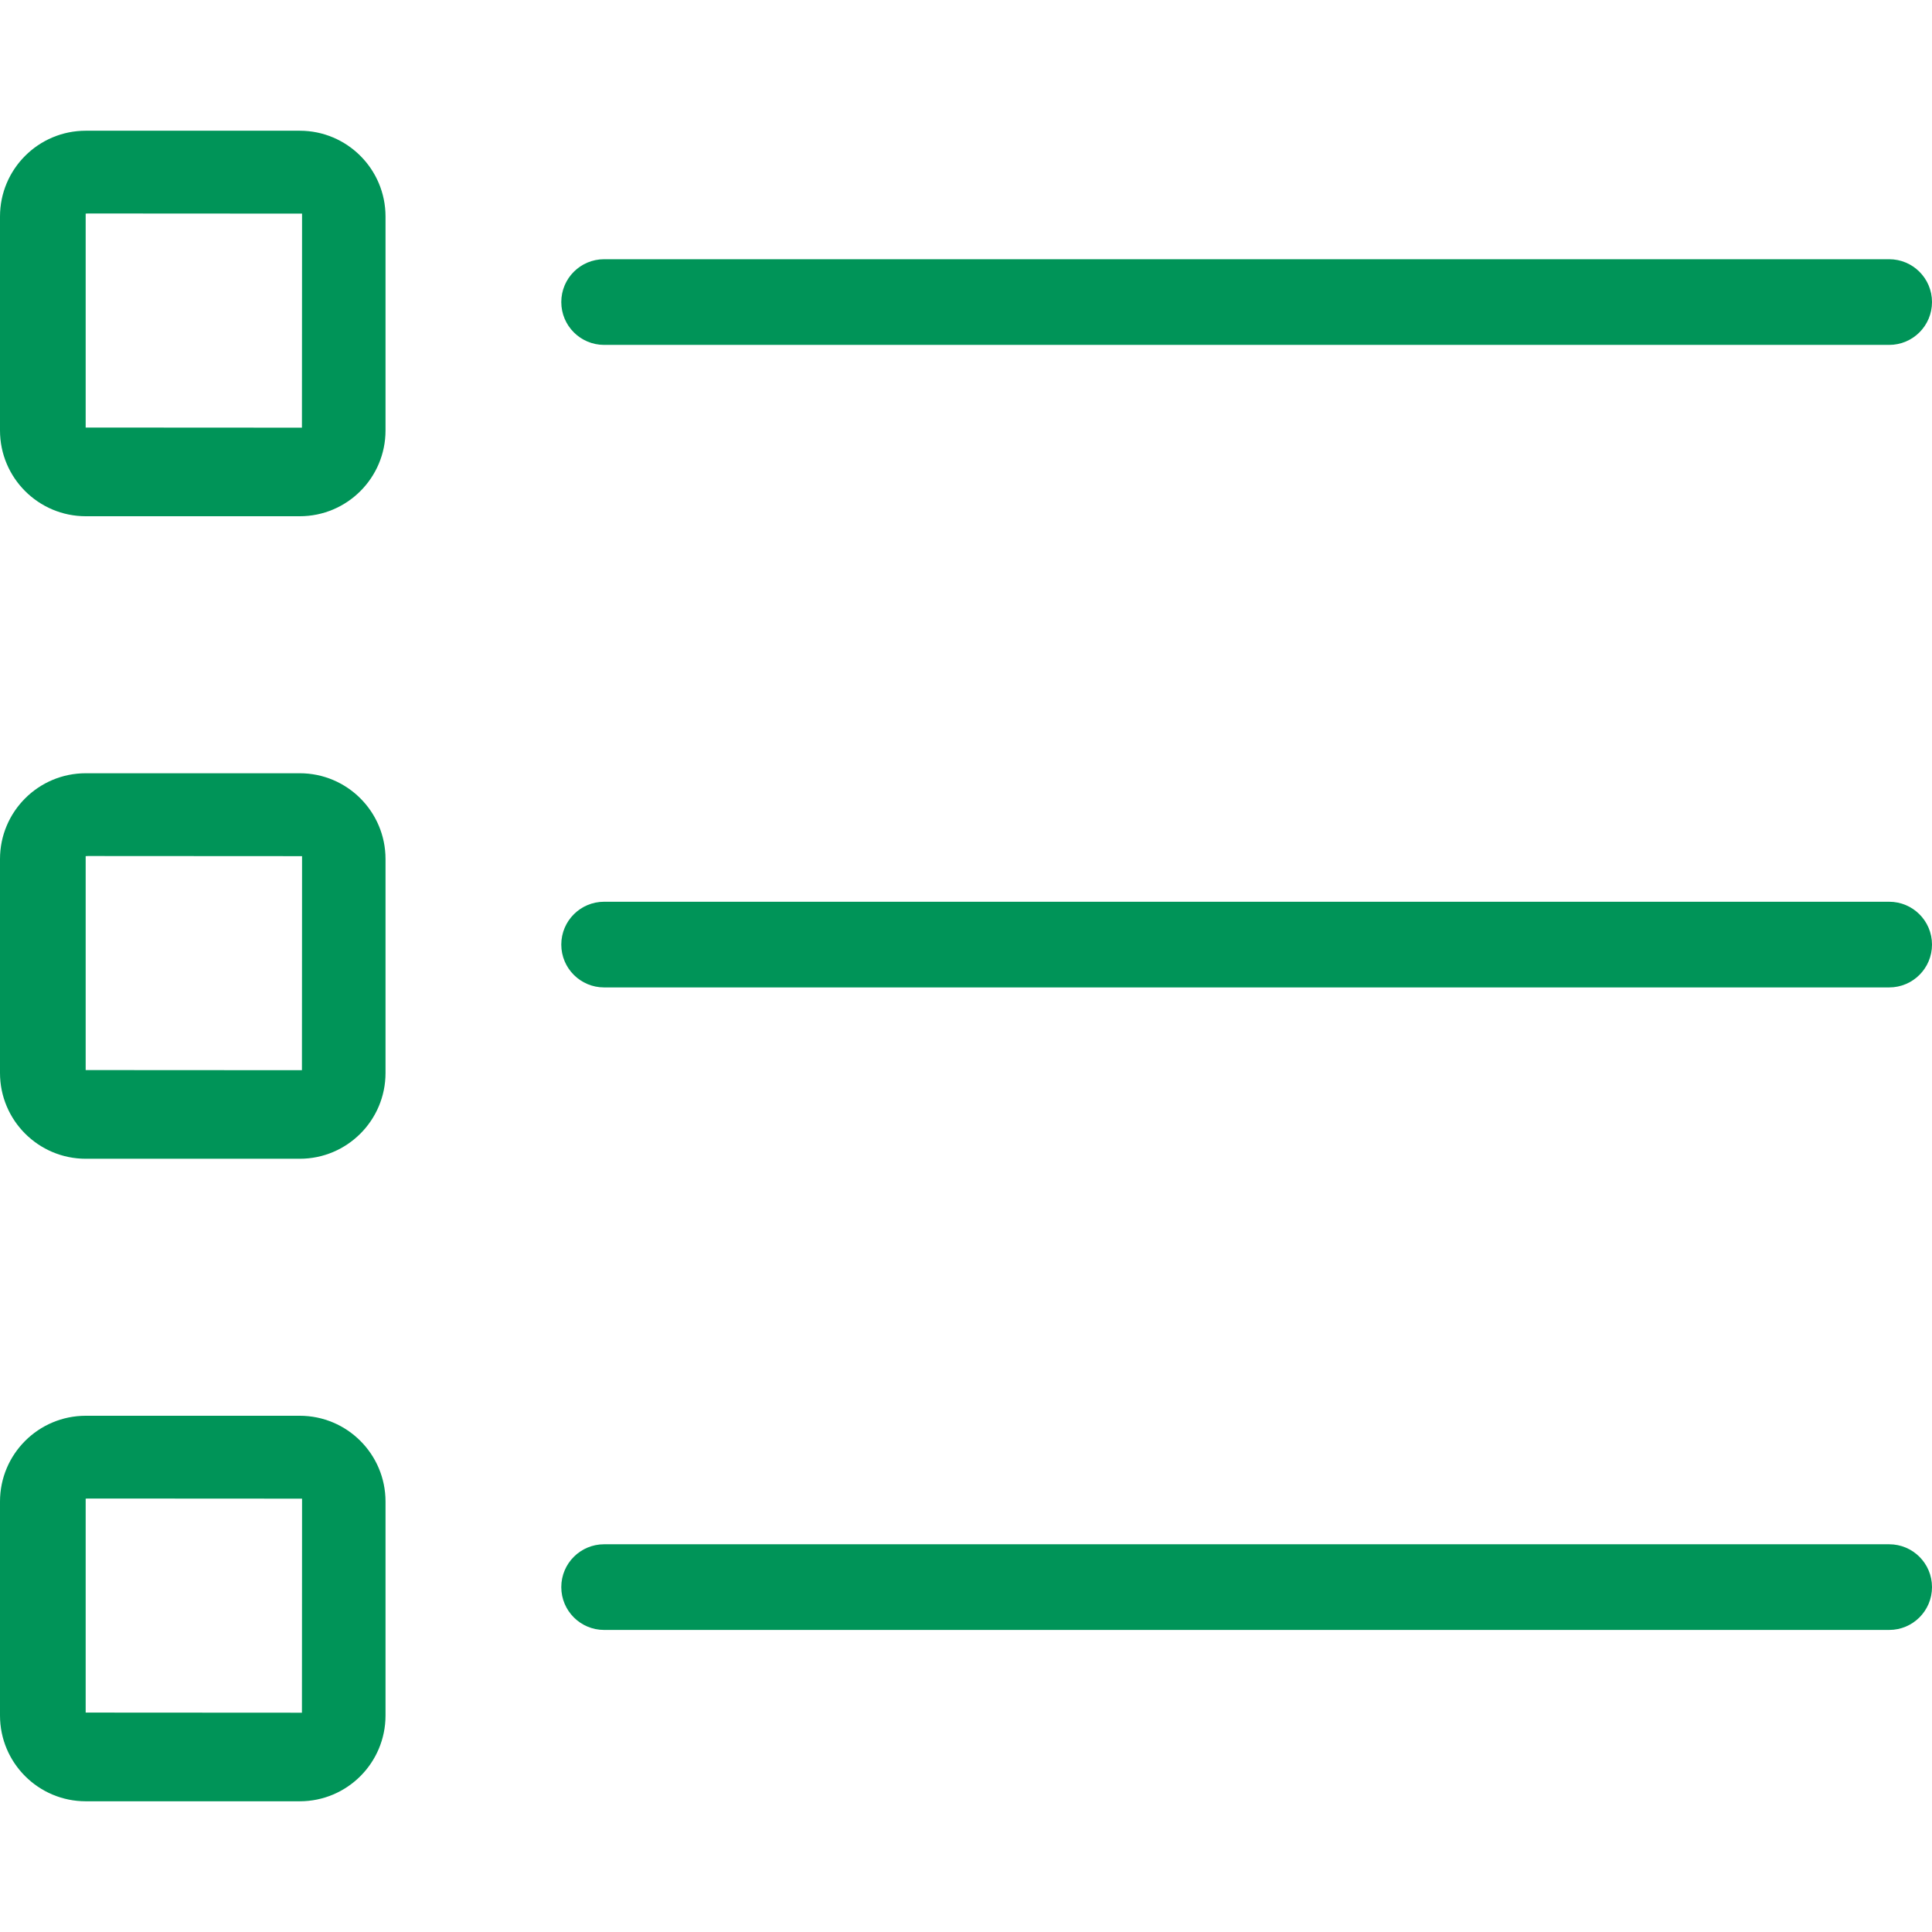
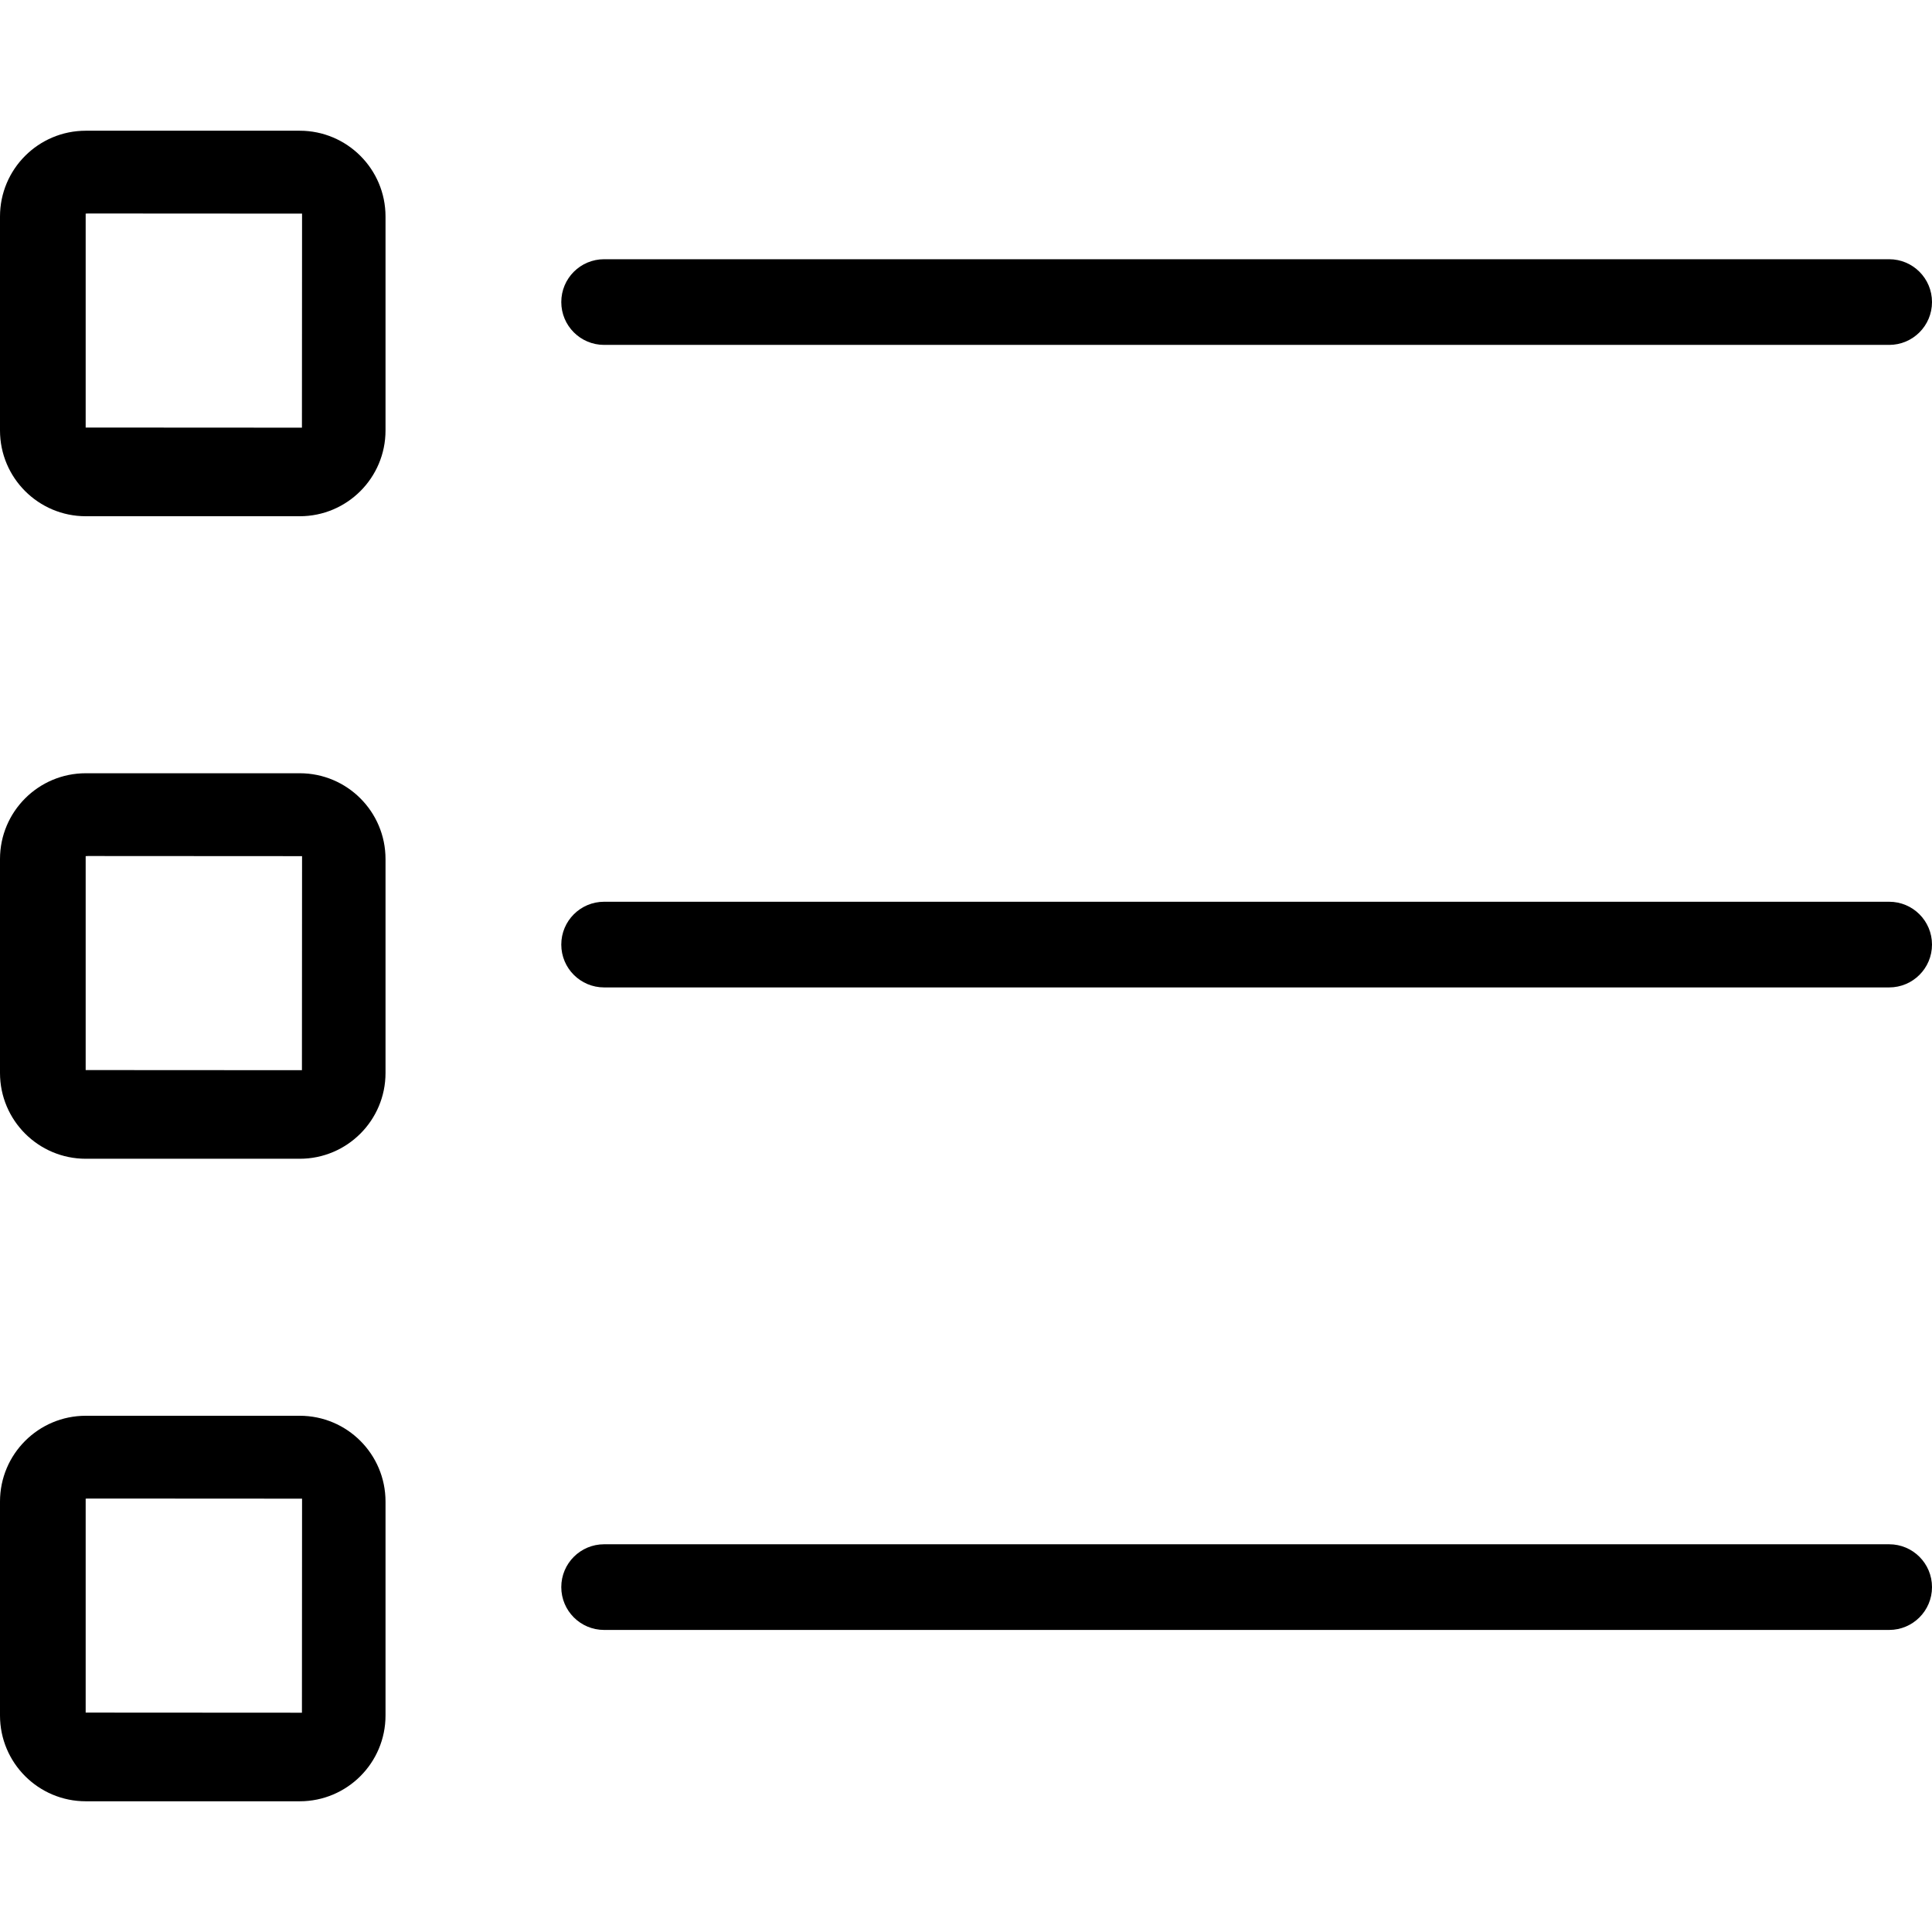
<svg xmlns="http://www.w3.org/2000/svg" version="1.1" id="Layer_1" x="0px" y="0px" viewBox="0 0 512 512" style="enable-background:new 0 0 512 512;" xml:space="preserve">
  <g>
    <g>
-       <path d="M79.428,34.643H22.737C10.179,34.643,0,44.822,0,57.379v56.692c0,12.557,10.179,22.737,22.737,22.737h56.692    c12.557,0,22.737-10.179,22.737-22.737V57.379C102.165,44.822,91.986,34.643,79.428,34.643z M80.016,113.337l-57.313-0.033V56.611    l0.621-0.033l56.725,0.033L80.016,113.337z" fill="#009458" />
+       <path d="M79.428,34.643H22.737C10.179,34.643,0,44.822,0,57.379v56.692c0,12.557,10.179,22.737,22.737,22.737h56.692    c12.557,0,22.737-10.179,22.737-22.737V57.379C102.165,44.822,91.986,34.643,79.428,34.643z M80.016,113.337l-57.313-0.033V56.611    l0.621-0.033l56.725,0.033L80.016,113.337z" fill="#000000" />
    </g>
  </g>
  <g>
    <g>
-       <path d="M500.648,68.698h-340.55c-6.275,0-11.352,5.077-11.352,11.352c0,6.274,5.077,11.352,11.352,11.352h340.55    c6.274,0,11.352-5.077,11.352-11.352C512,73.775,506.923,68.698,500.648,68.698z" fill="#009458" />
+       <path d="M500.648,68.698h-340.55c-6.275,0-11.352,5.077-11.352,11.352c0,6.274,5.077,11.352,11.352,11.352h340.55    c6.274,0,11.352-5.077,11.352-11.352C512,73.775,506.923,68.698,500.648,68.698z" fill="#000000" />
    </g>
  </g>
  <g>
    <g>
-       <path d="M79.428,204.918H22.737C10.179,204.918,0,215.097,0,227.654v56.692c0,12.557,10.179,22.737,22.737,22.737h56.692    c12.557,0,22.737-10.179,22.737-22.737v-56.692C102.165,215.097,91.986,204.918,79.428,204.918z M80.016,283.612l-57.313-0.033    v-56.692l0.621-0.033l56.725,0.033L80.016,283.612z" fill="#009458" />
+       <path d="M79.428,204.918H22.737C10.179,204.918,0,215.097,0,227.654v56.692c0,12.557,10.179,22.737,22.737,22.737h56.692    c12.557,0,22.737-10.179,22.737-22.737v-56.692C102.165,215.097,91.986,204.918,79.428,204.918z M80.016,283.612l-57.313-0.033    v-56.692l0.621-0.033l56.725,0.033L80.016,283.612z" fill="#000000" />
    </g>
  </g>
  <g>
    <g>
-       <path d="M500.648,238.973h-340.55c-6.275,0-11.352,5.077-11.352,11.352s5.077,11.352,11.352,11.352h340.55    c6.274,0,11.352-5.077,11.352-11.352S506.923,238.973,500.648,238.973z" fill="#009458" />
+       <path d="M500.648,238.973h-340.55c-6.275,0-11.352,5.077-11.352,11.352s5.077,11.352,11.352,11.352h340.55    c6.274,0,11.352-5.077,11.352-11.352S506.923,238.973,500.648,238.973z" fill="#000000" />
    </g>
  </g>
  <g>
    <g>
-       <path d="M79.428,375.192H22.737C10.179,375.192,0,385.372,0,397.929v56.692c0,12.557,10.179,22.737,22.737,22.737h56.692    c12.557,0,22.737-10.179,22.737-22.737v-56.692C102.165,385.372,91.986,375.192,79.428,375.192z M80.016,453.886l-57.313-0.033    v-56.692l0.621-0.033l56.725,0.033L80.016,453.886z" fill="#009458" />
+       <path d="M79.428,375.192H22.737C10.179,375.192,0,385.372,0,397.929v56.692c0,12.557,10.179,22.737,22.737,22.737h56.692    c12.557,0,22.737-10.179,22.737-22.737v-56.692C102.165,385.372,91.986,375.192,79.428,375.192z M80.016,453.886l-57.313-0.033    v-56.692l0.621-0.033l56.725,0.033L80.016,453.886z" fill="#000000" />
    </g>
  </g>
  <g>
    <g>
-       <path d="M500.648,409.247h-340.55c-6.275,0-11.352,5.077-11.352,11.352s5.077,11.352,11.352,11.352h340.55    c6.274,0,11.352-5.077,11.352-11.352S506.923,409.247,500.648,409.247z" fill="#009458" />
+       <path d="M500.648,409.247h-340.55c-6.275,0-11.352,5.077-11.352,11.352s5.077,11.352,11.352,11.352h340.55    c6.274,0,11.352-5.077,11.352-11.352S506.923,409.247,500.648,409.247z" fill="#000000" />
    </g>
  </g>
  <g>
</g>
  <g>
</g>
  <g>
</g>
  <g>
</g>
  <g>
</g>
  <g>
</g>
  <g>
</g>
  <g>
</g>
  <g>
</g>
  <g>
</g>
  <g>
</g>
  <g>
</g>
  <g>
</g>
  <g>
</g>
  <g>
</g>
</svg>
